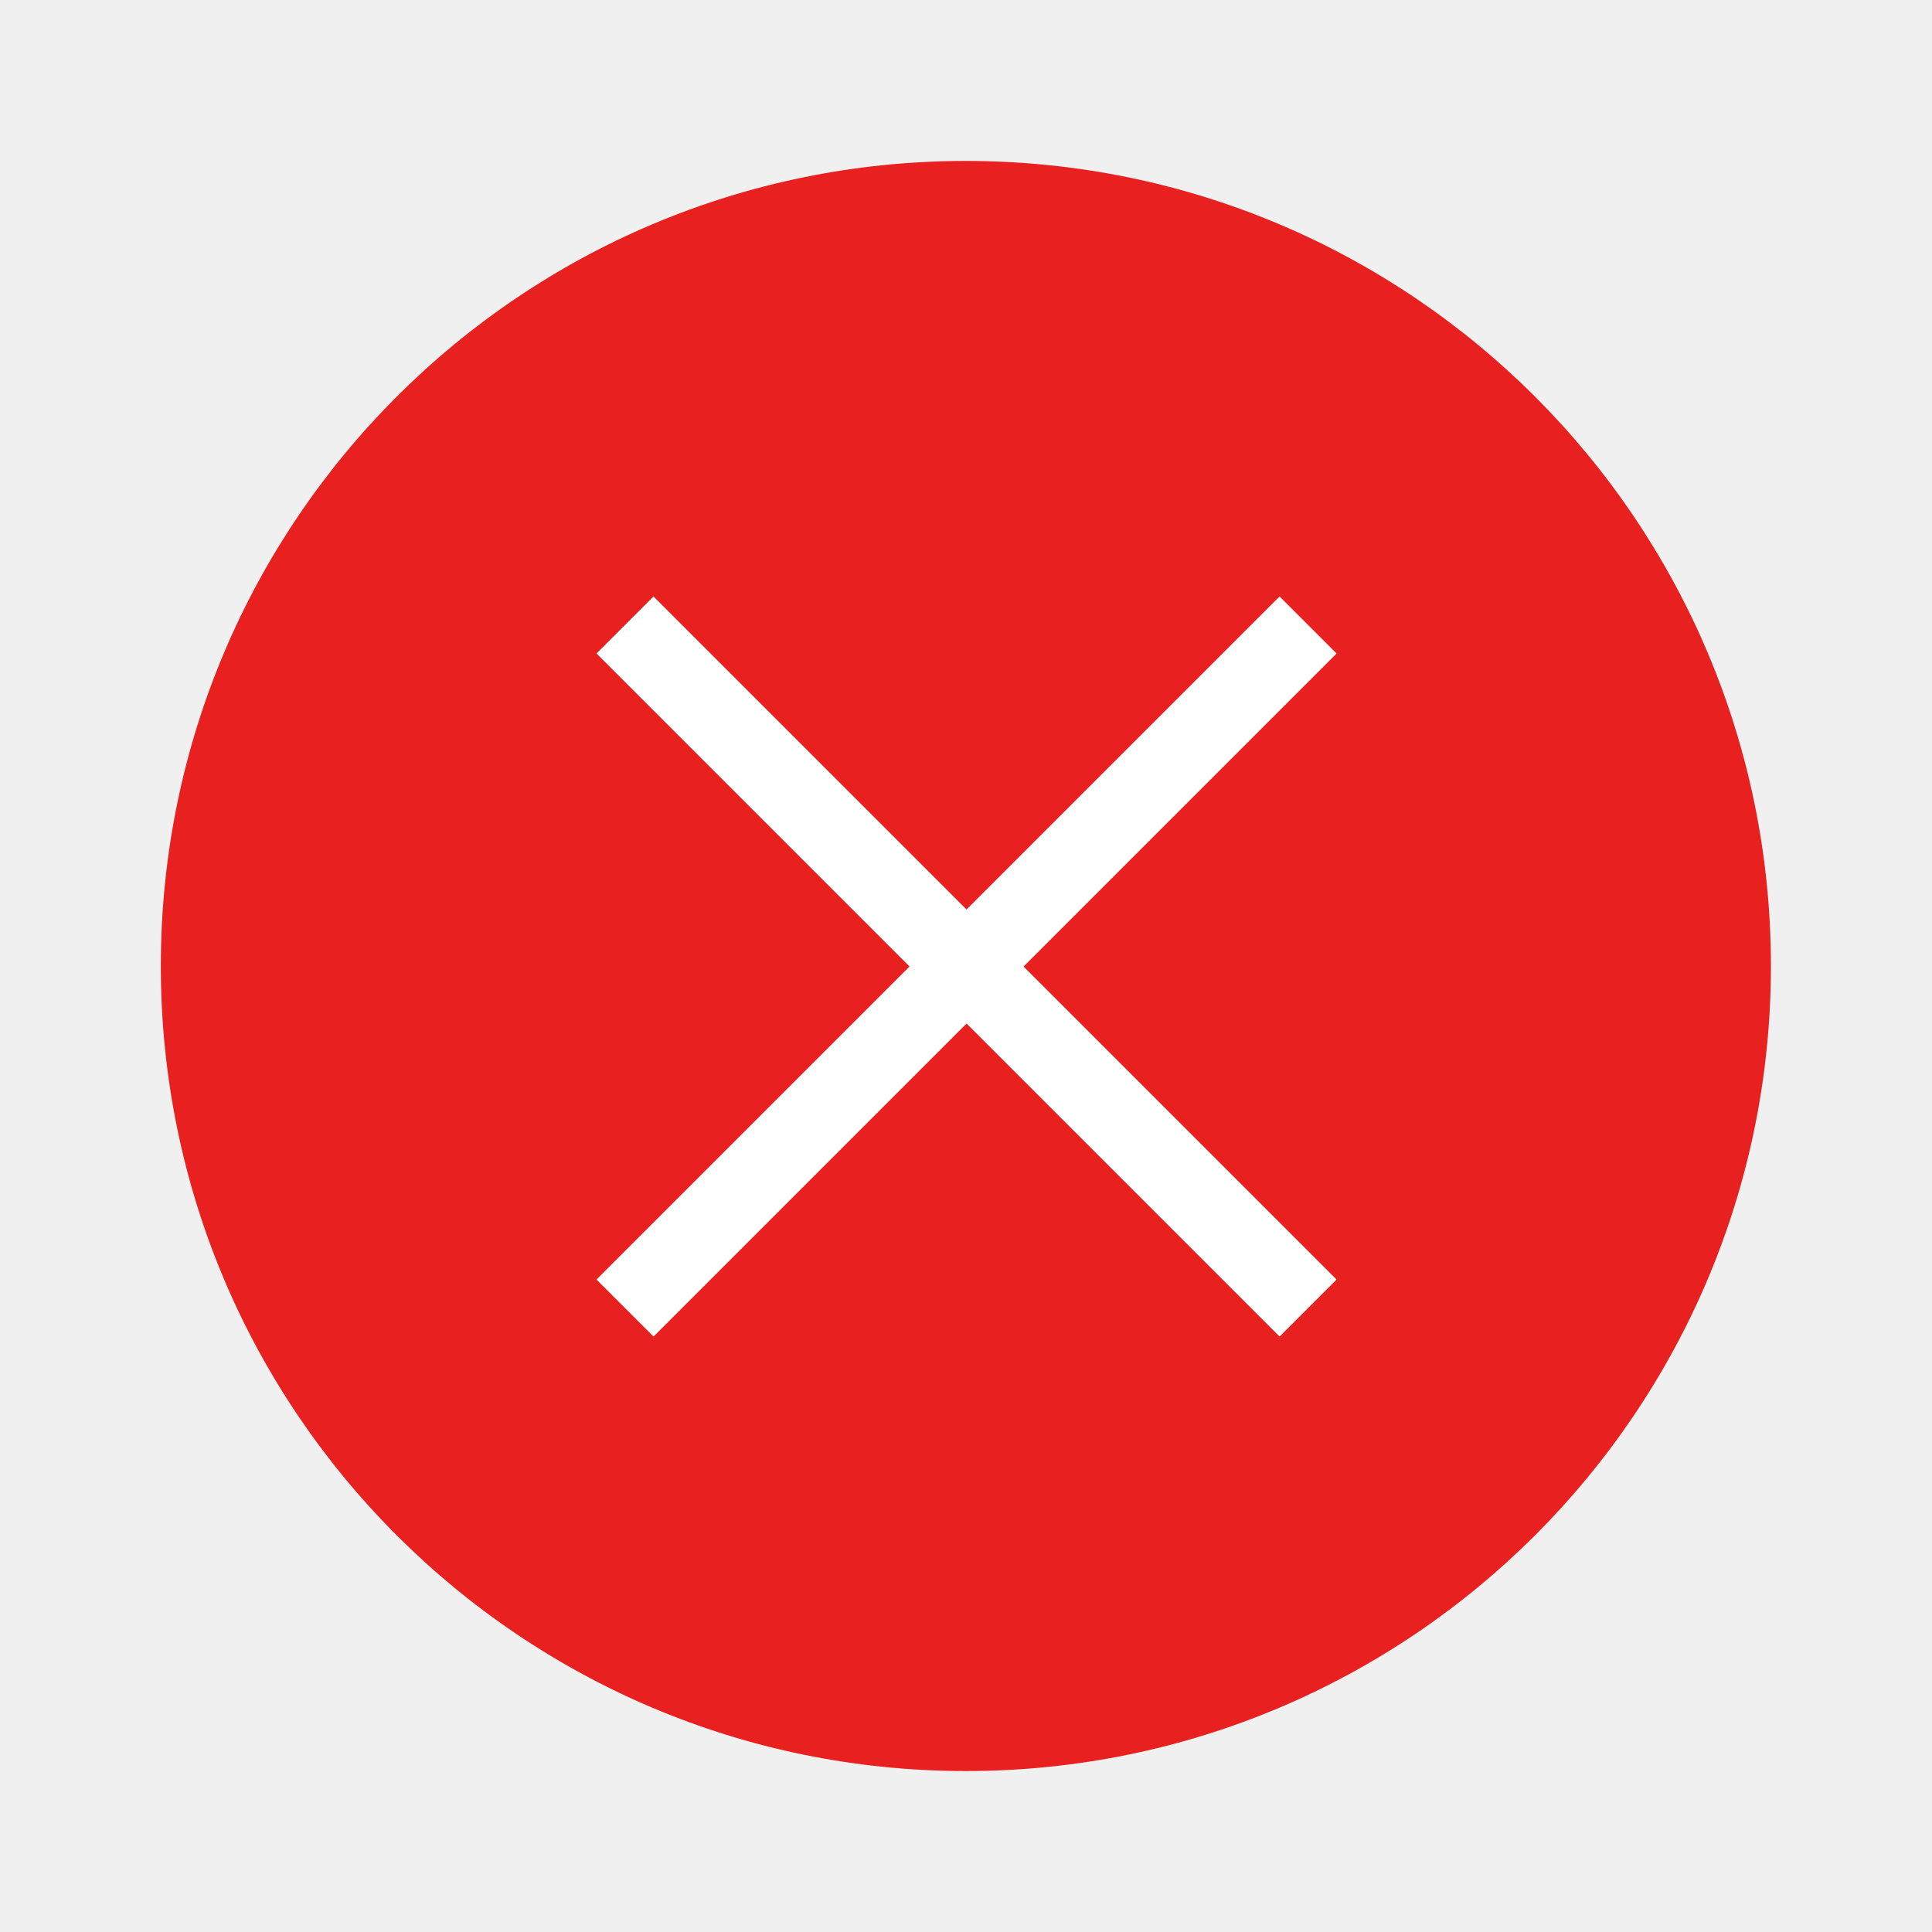
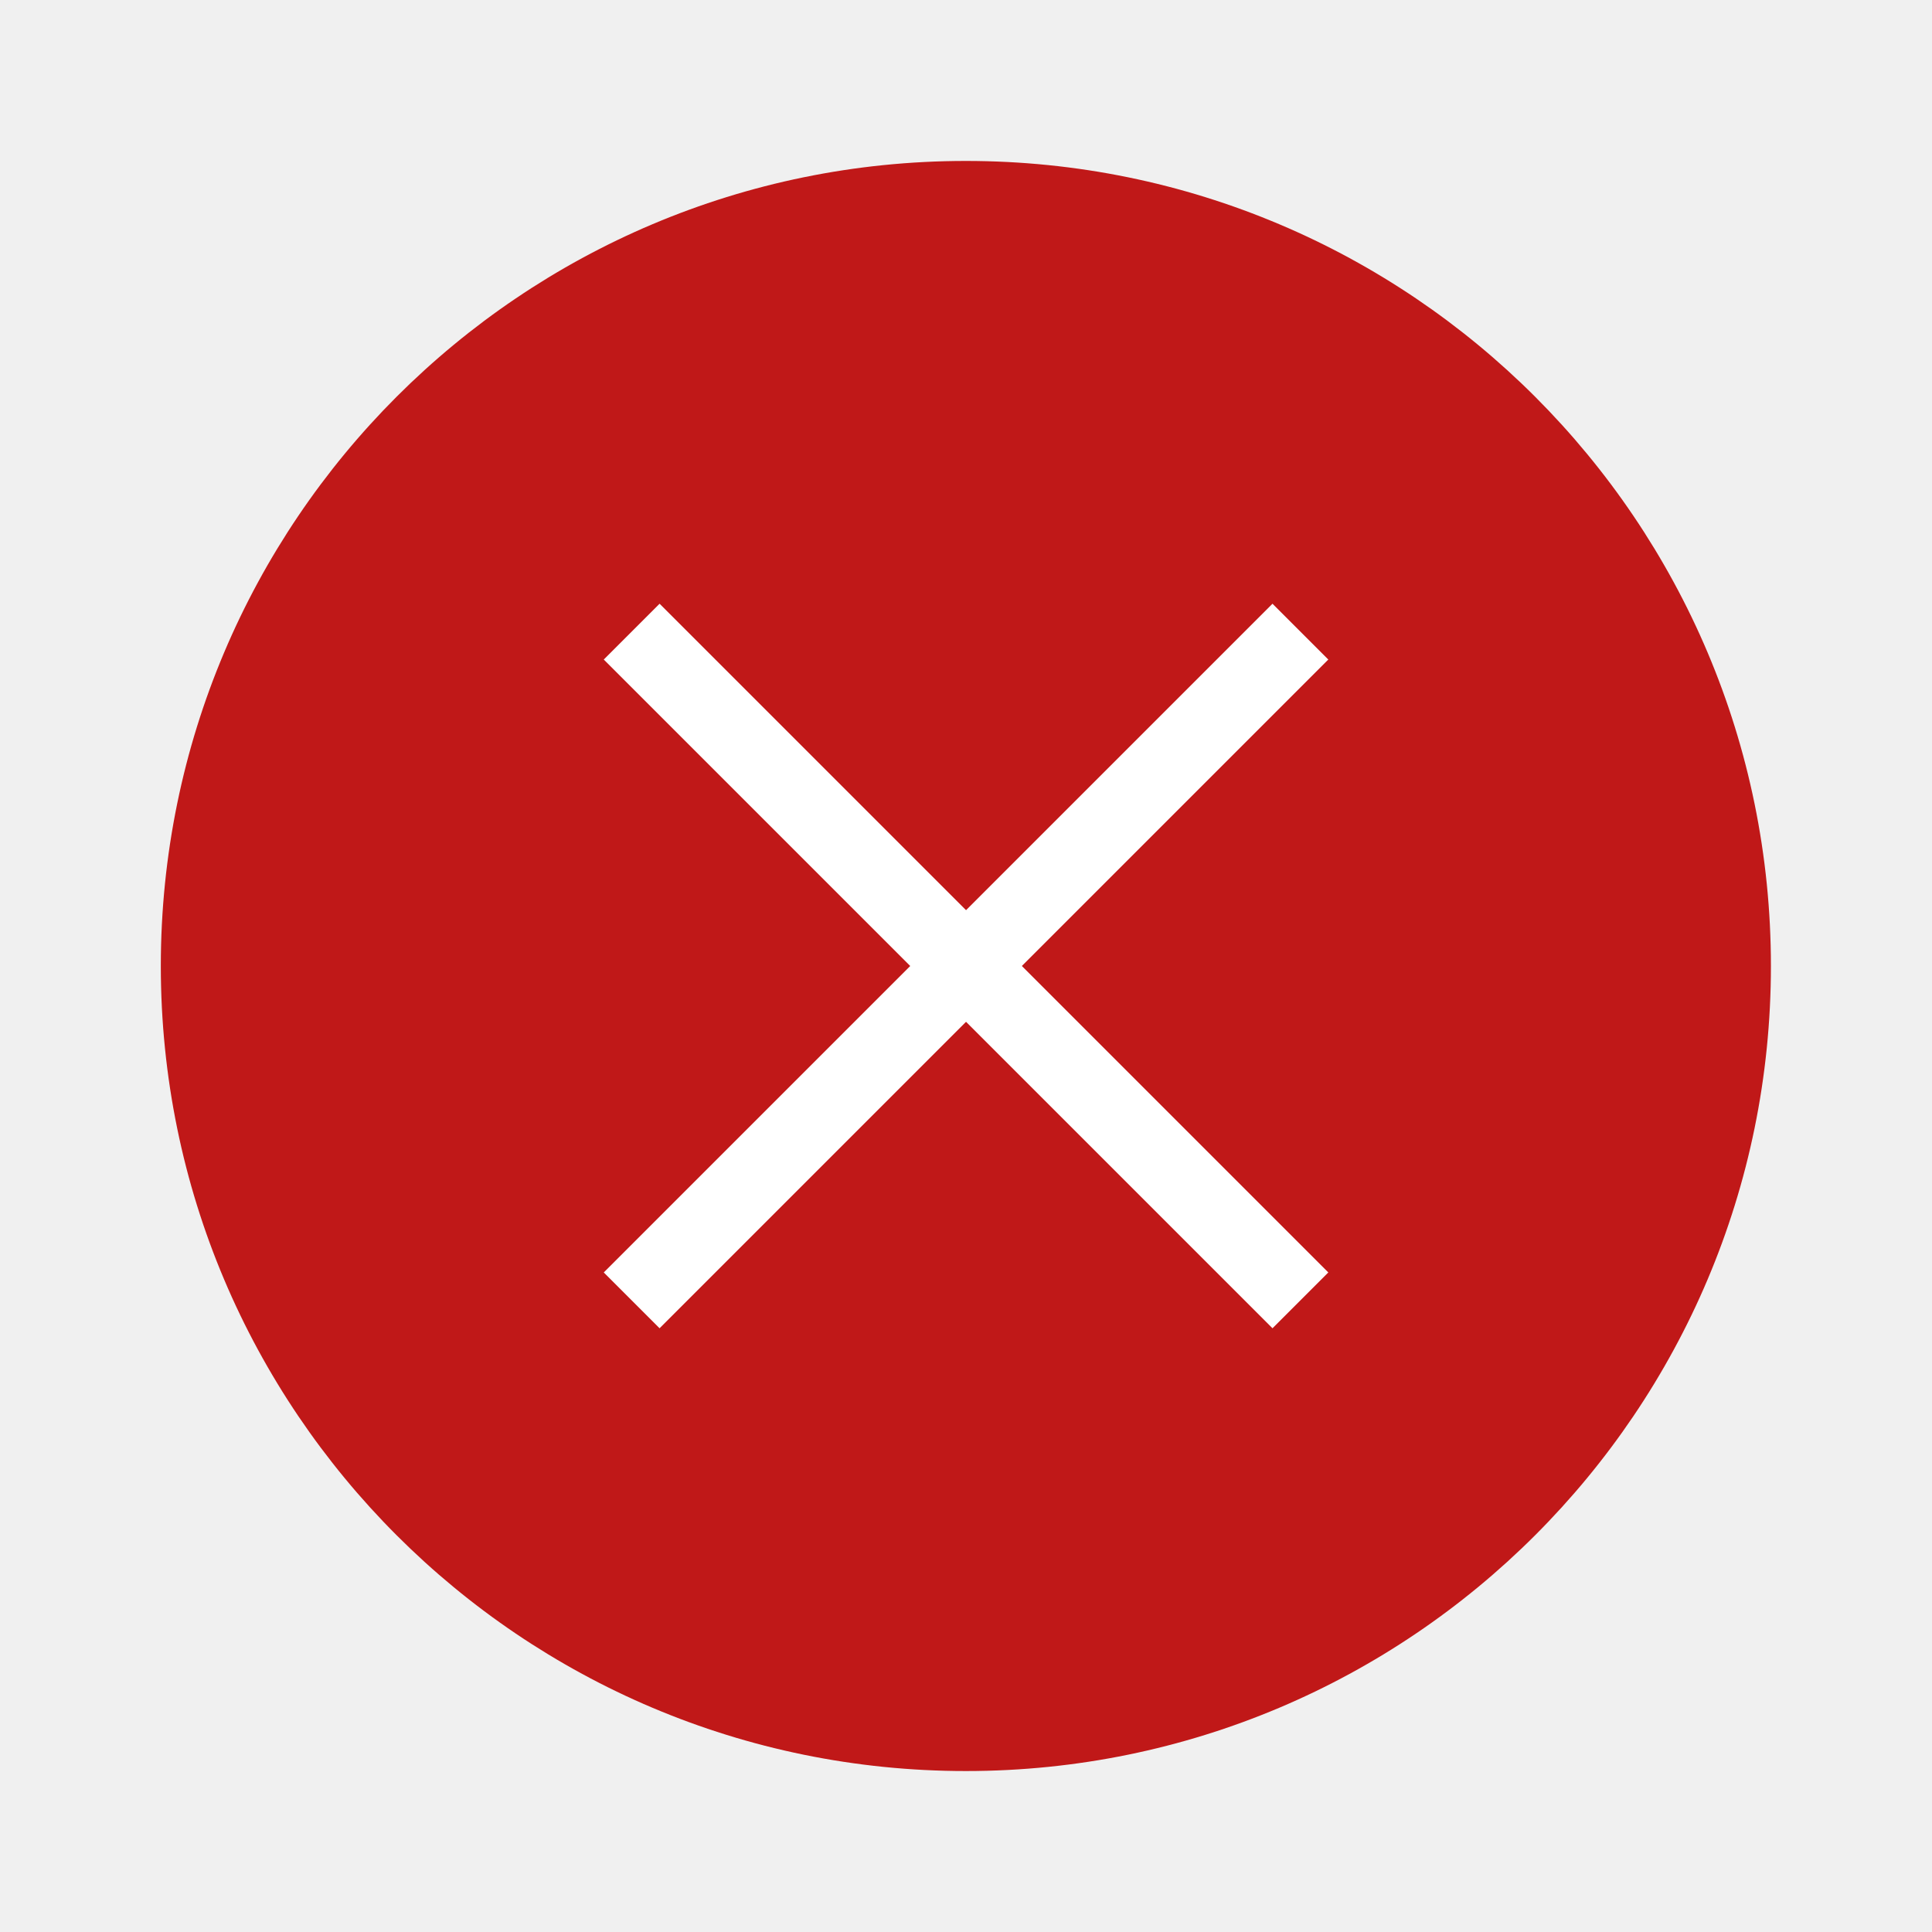
<svg xmlns="http://www.w3.org/2000/svg" width="24" height="24" version="1.1" viewBox="0 0 6.35 6.35" id="svg4636">
  <defs id="defs4640" />
  <g transform="translate(0.2645638,-290.915)" id="g4634">
-     <circle cx="2.91" cy="294.09" r="2.646" id="circle4626" style="fill:#e92020;stroke-width:0.661" />
-     <g transform="rotate(-45,2.9104,294.09)" id="g4632" style="fill:#ffffff;stroke-width:0.29">
+     <circle cx="2.91" cy="294.09" r="2.646" id="circle4626" style="fill:#c01818;stroke-width:0.661" />
+     <g transform="matrix(0.6922639,-0.6922599,0.6922639,0.6922599,-202.6939,92.51637)" id="g4632" style="fill:#ffffff;stroke-width:0.29">
      <rect x="1.323" y="293.96" width="3.175" height="0.265" id="rect4628" />
      <rect transform="rotate(-90)" x="-295.68" y="2.778" width="3.175" height="0.265" id="rect4630" />
    </g>
  </g>
</svg>
